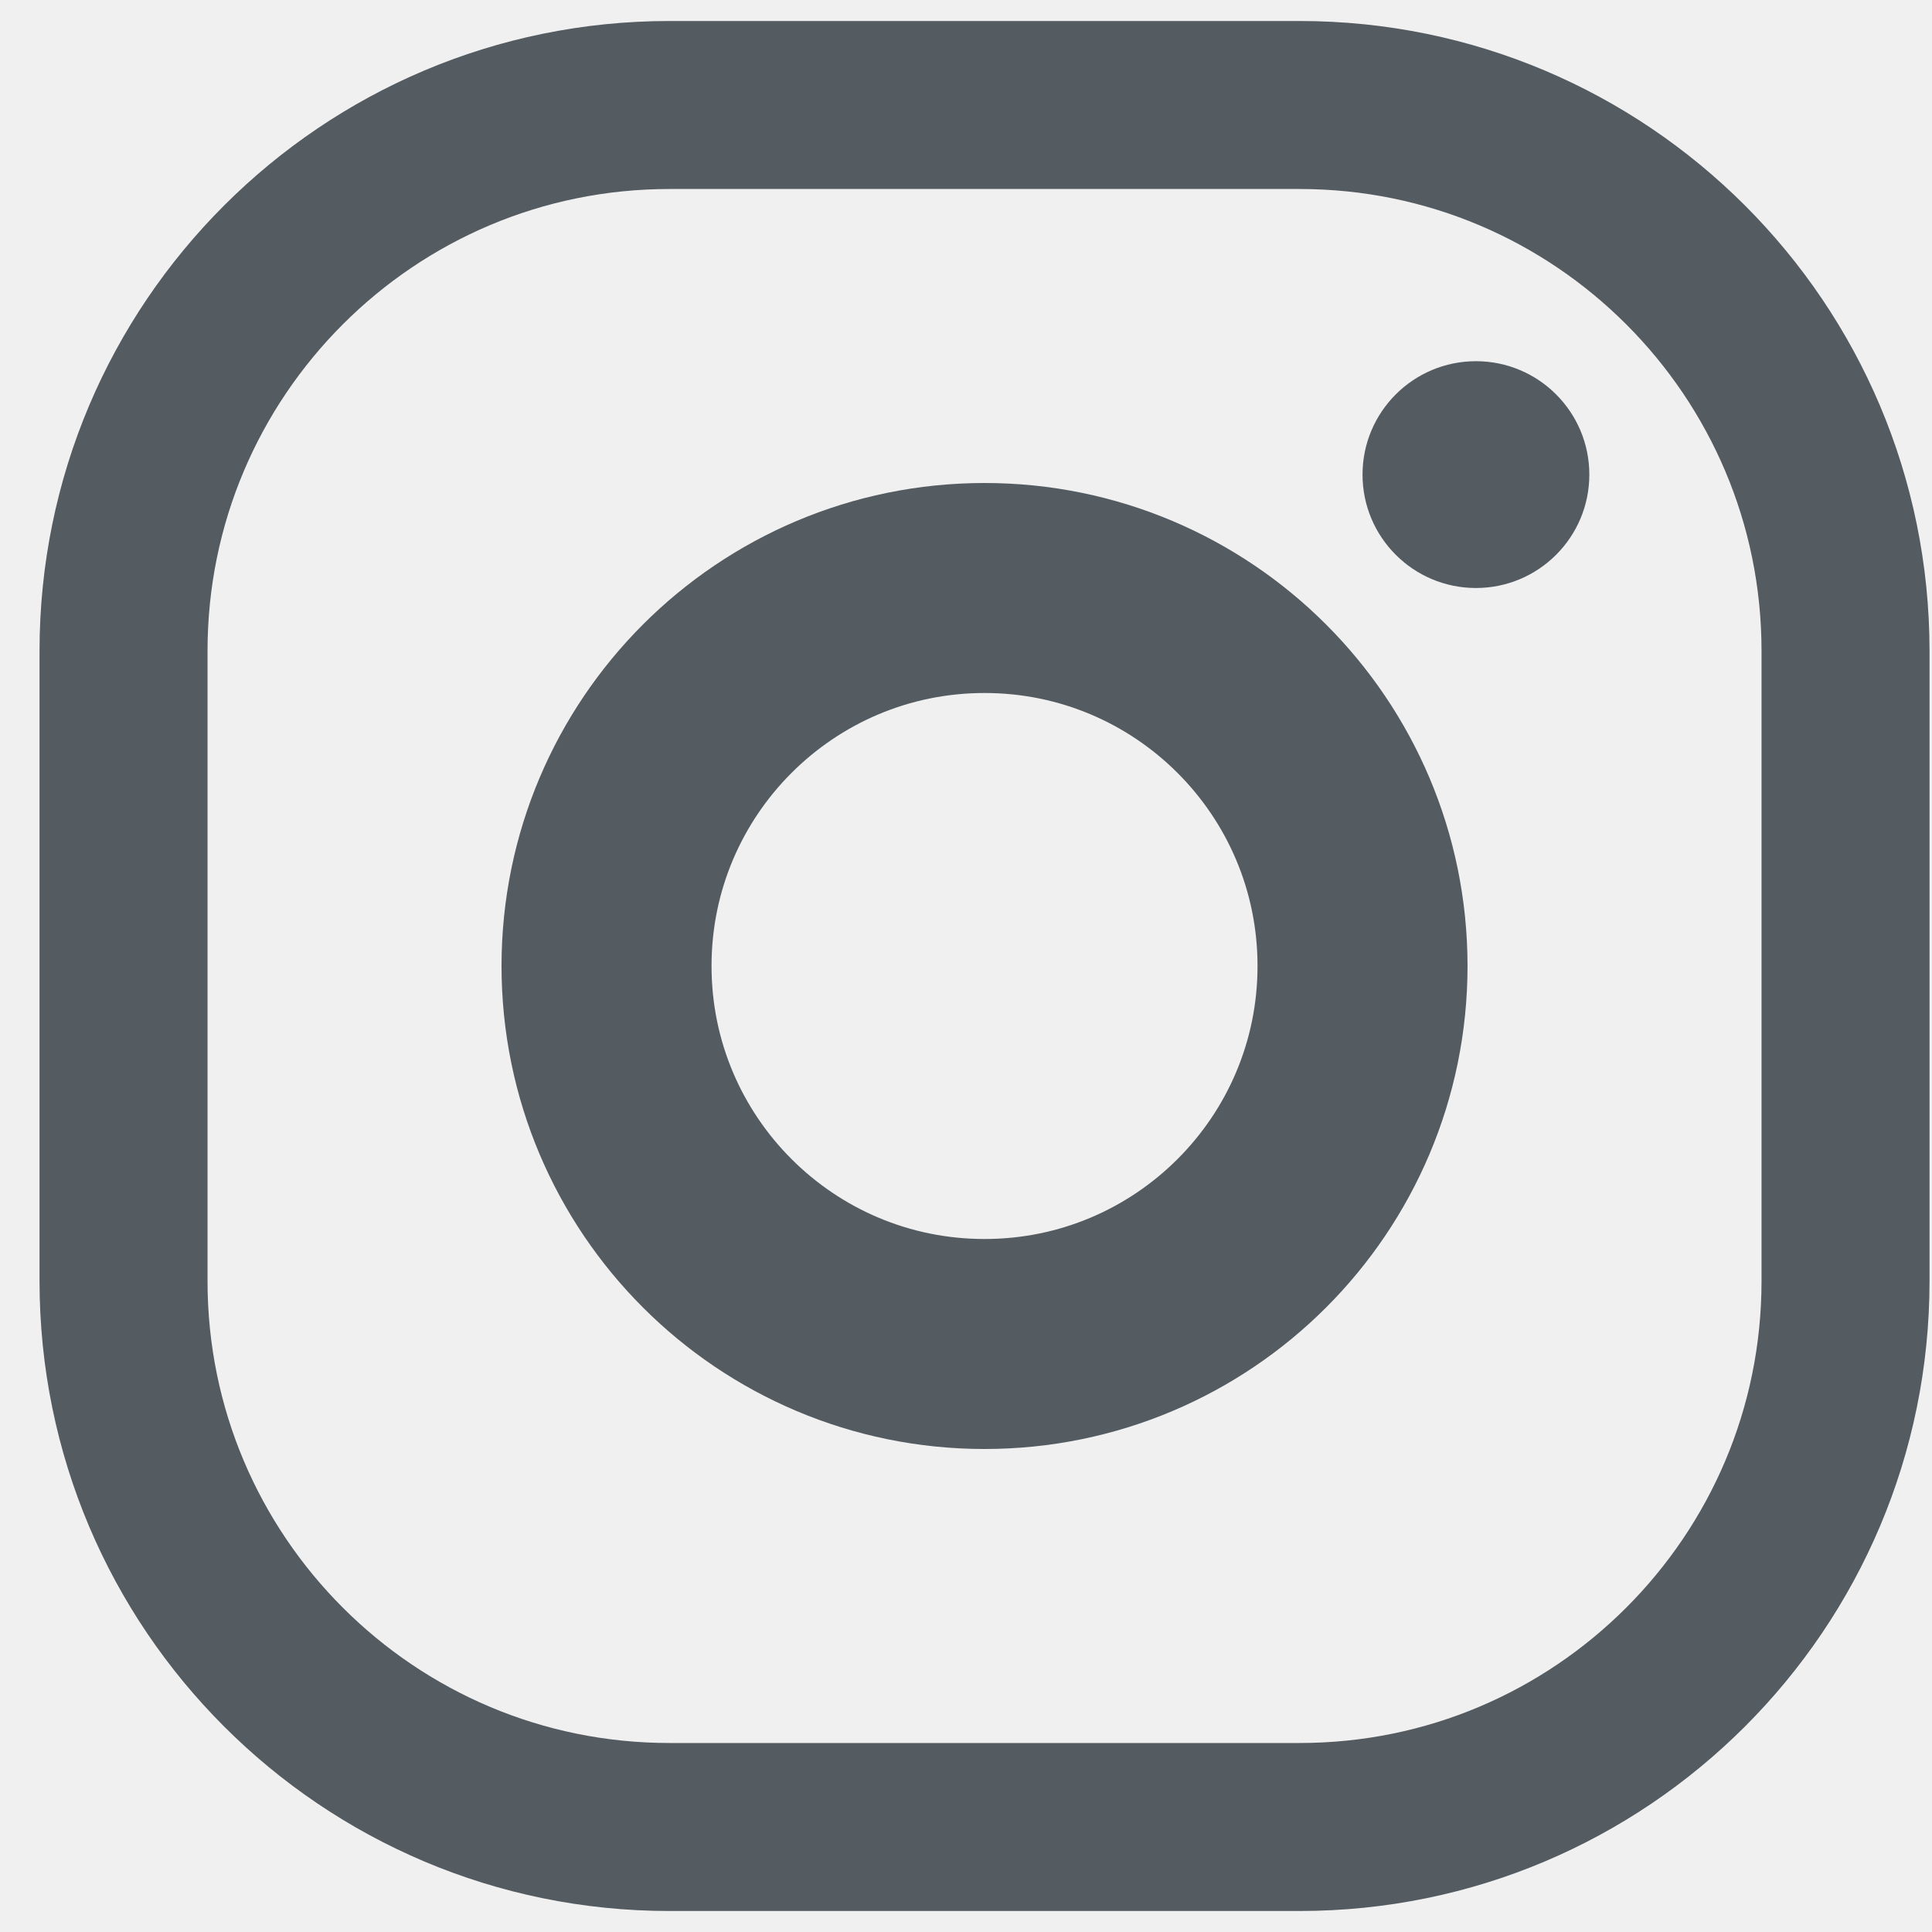
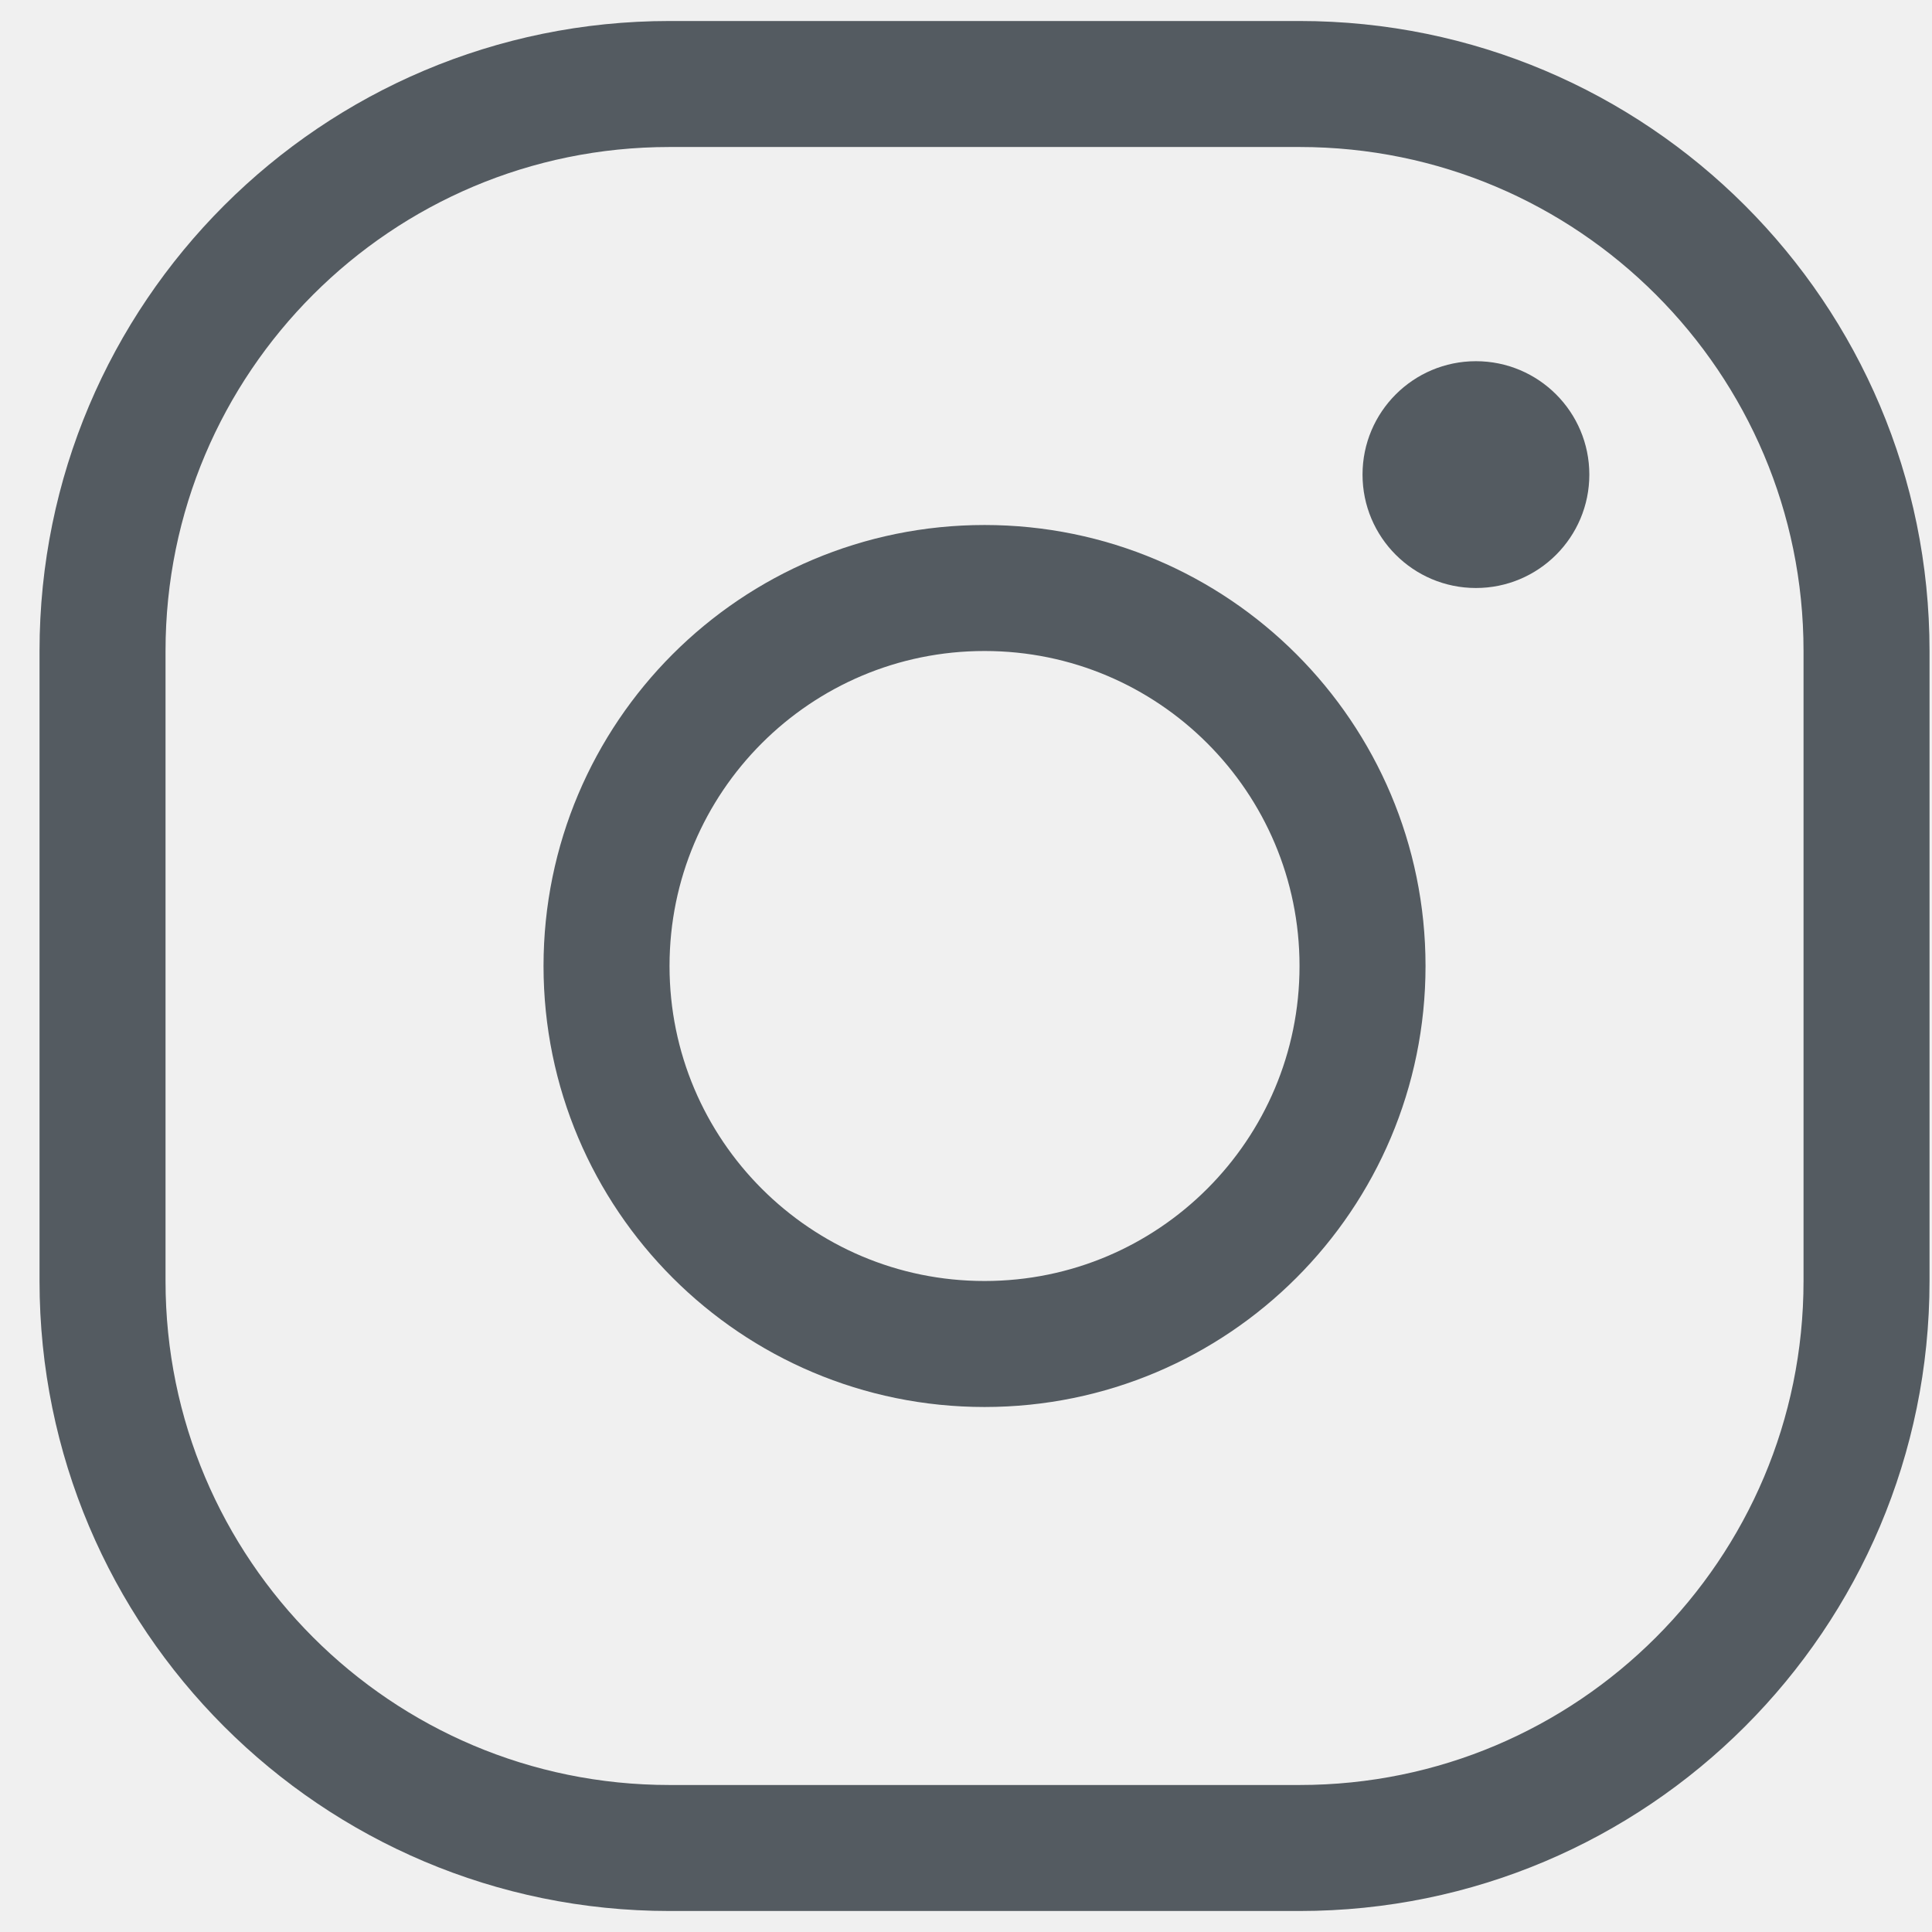
<svg xmlns="http://www.w3.org/2000/svg" xmlns:xlink="http://www.w3.org/1999/xlink" width="46px" height="46px" viewBox="0 0 46 46" version="1.1">
  <defs>
    <rect id="path-1" x="0" y="0" width="45" height="45" rx="15" />
    <mask id="mask-2" maskContentUnits="userSpaceOnUse" maskUnits="objectBoundingBox" x="0" y="0" width="45" height="45" fill="white">
      <use xlink:href="#path-1" />
    </mask>
  </defs>
  <g id="icons" stroke="none" stroke-width="1" fill="none" fill-rule="evenodd">
    <g id="instagram" transform="translate(0.941176, 0.5)">
-       <use id="Rectangle-45-Copy" stroke="#545B61" mask="url(#mask-2)" stroke-width="8" xlink:href="#path-1" />
-       <ellipse id="Line" stroke="#545B61" stroke-width="5" stroke-linecap="square" cx="22.5" cy="22.5" rx="9" ry="9" />
+       <use id="Rectangle-45-Copy" stroke="#545B61" mask="url(#mask-2)" stroke-width="6" xlink:href="#path-1" />
+       <ellipse id="Line" stroke="#545B61" stroke-width="3" stroke-linecap="square" cx="22.5" cy="22.5" rx="9" ry="9" />
      <rect id="Rectangle-48" fill="#545B61" x="31.5" y="8.1" width="5.4" height="5.4" rx="100" />
    </g>
  </g>
</svg>
